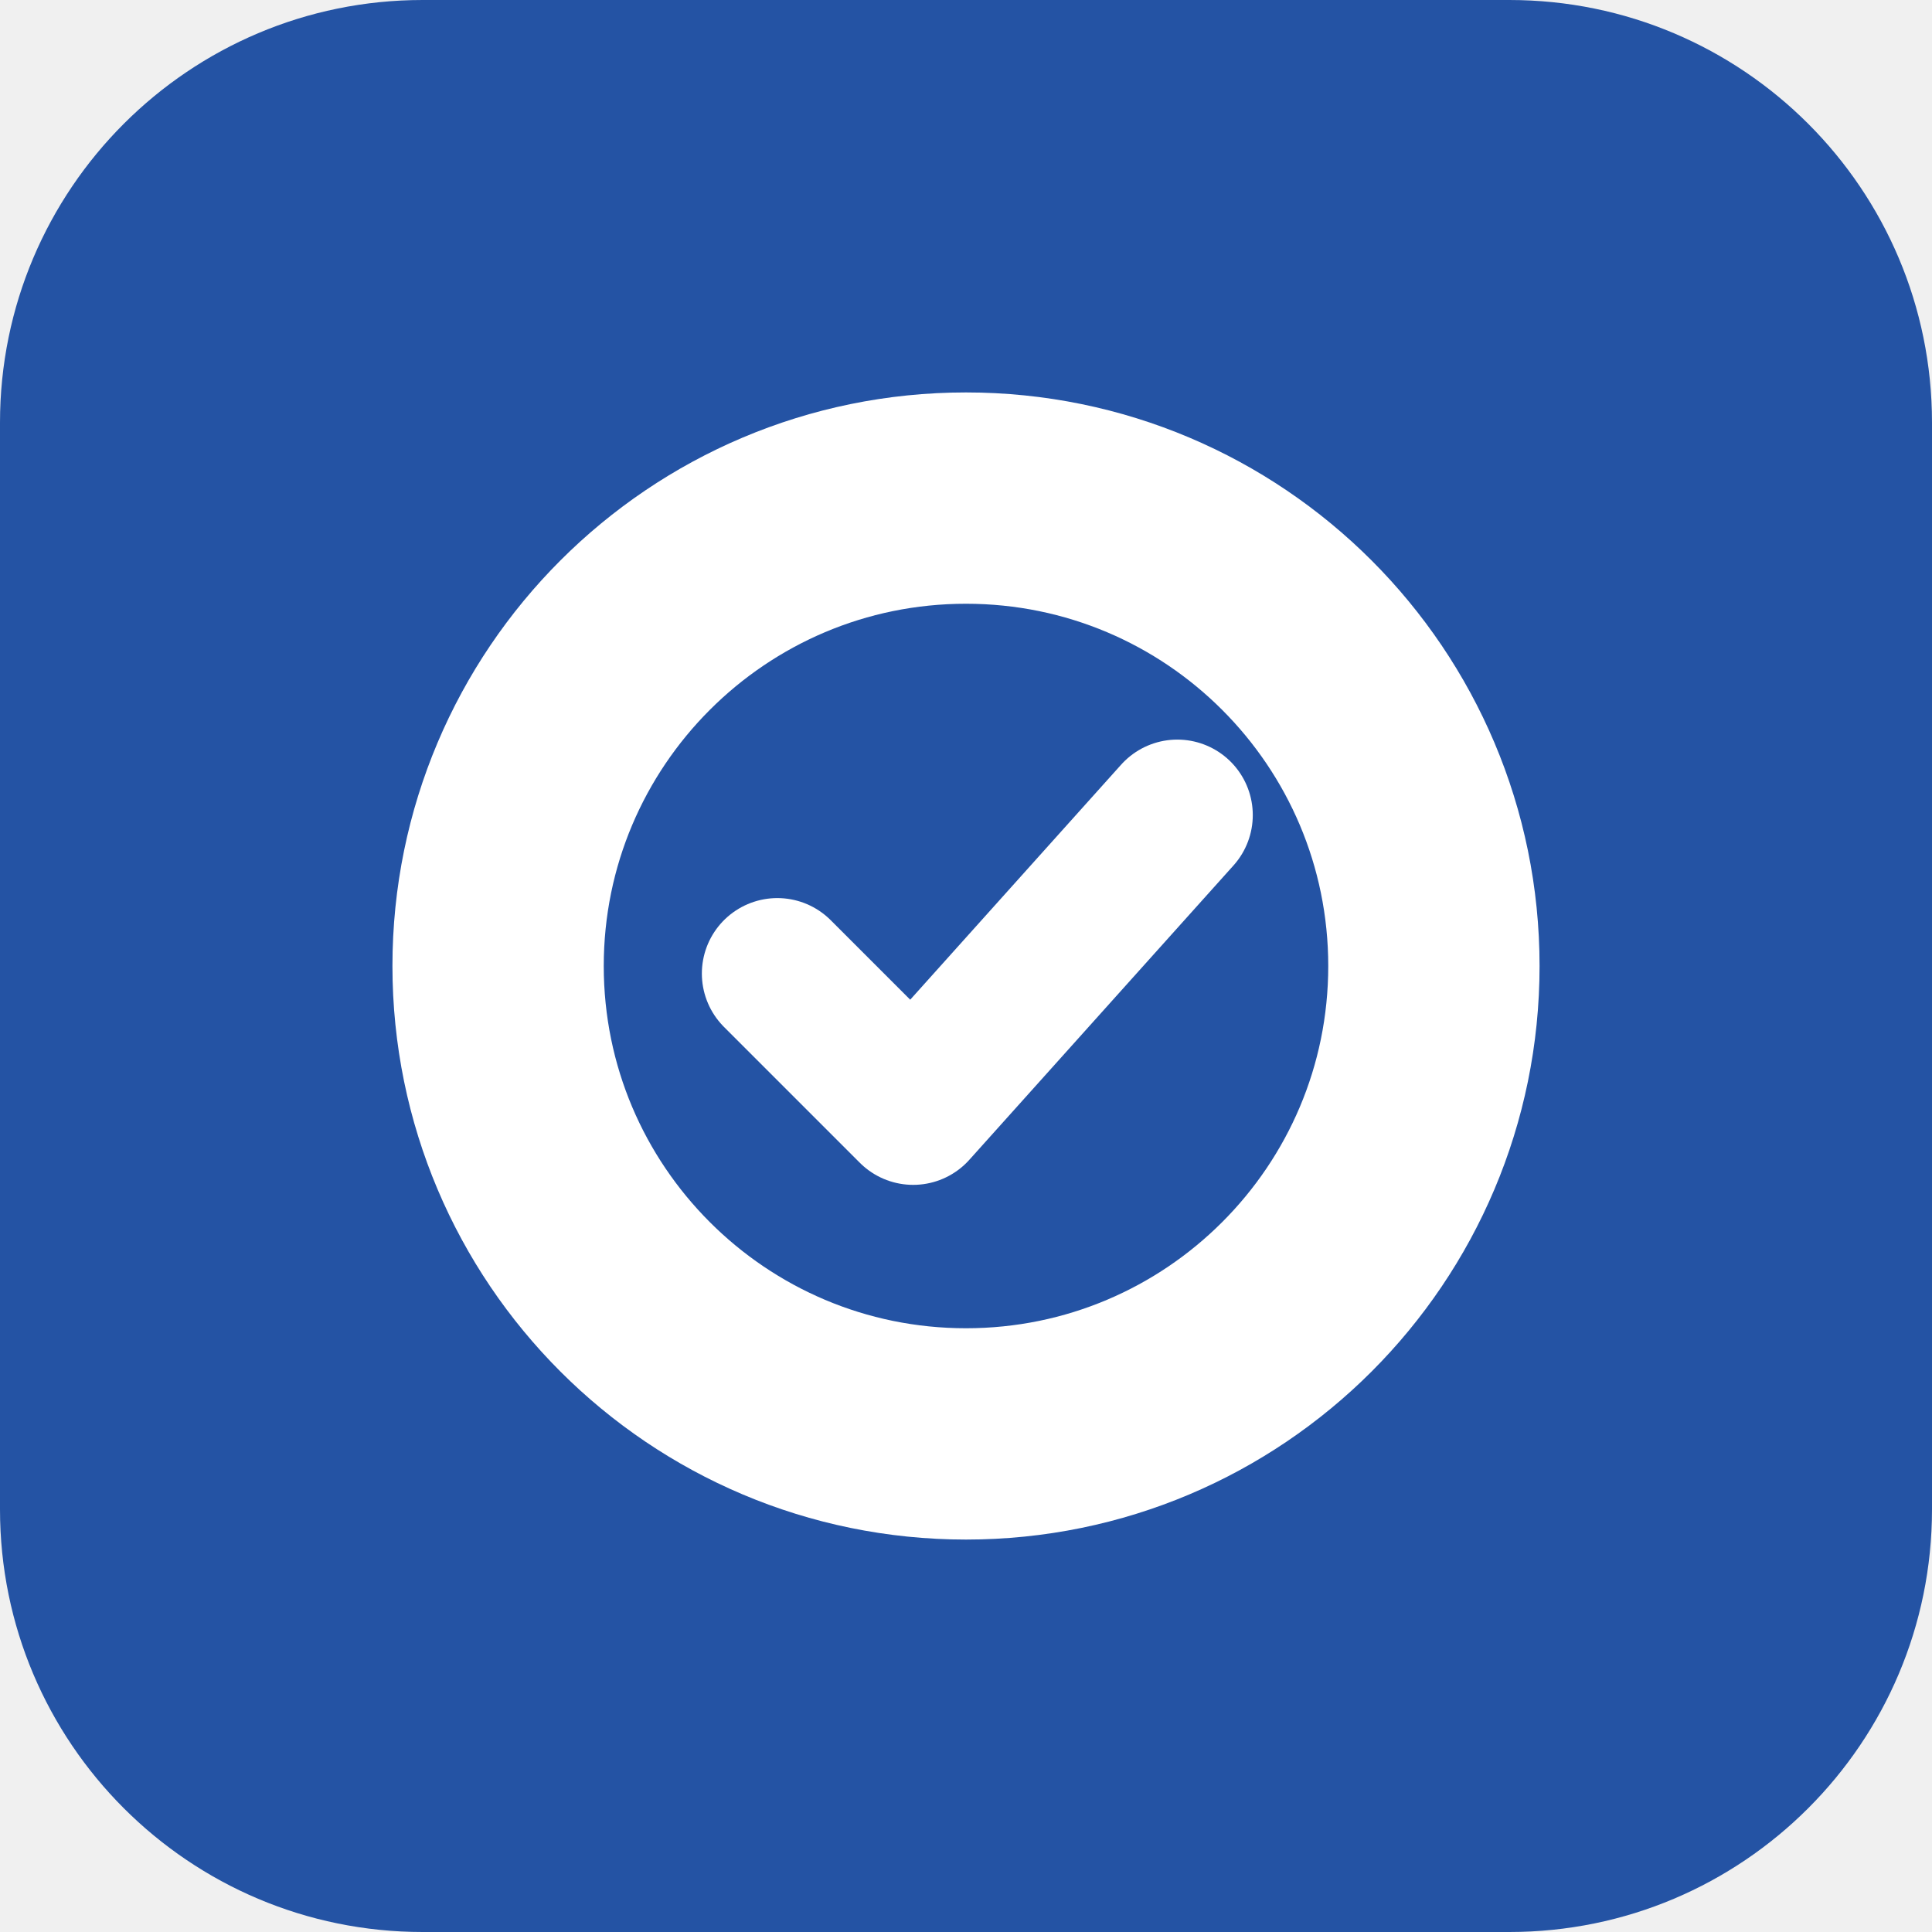
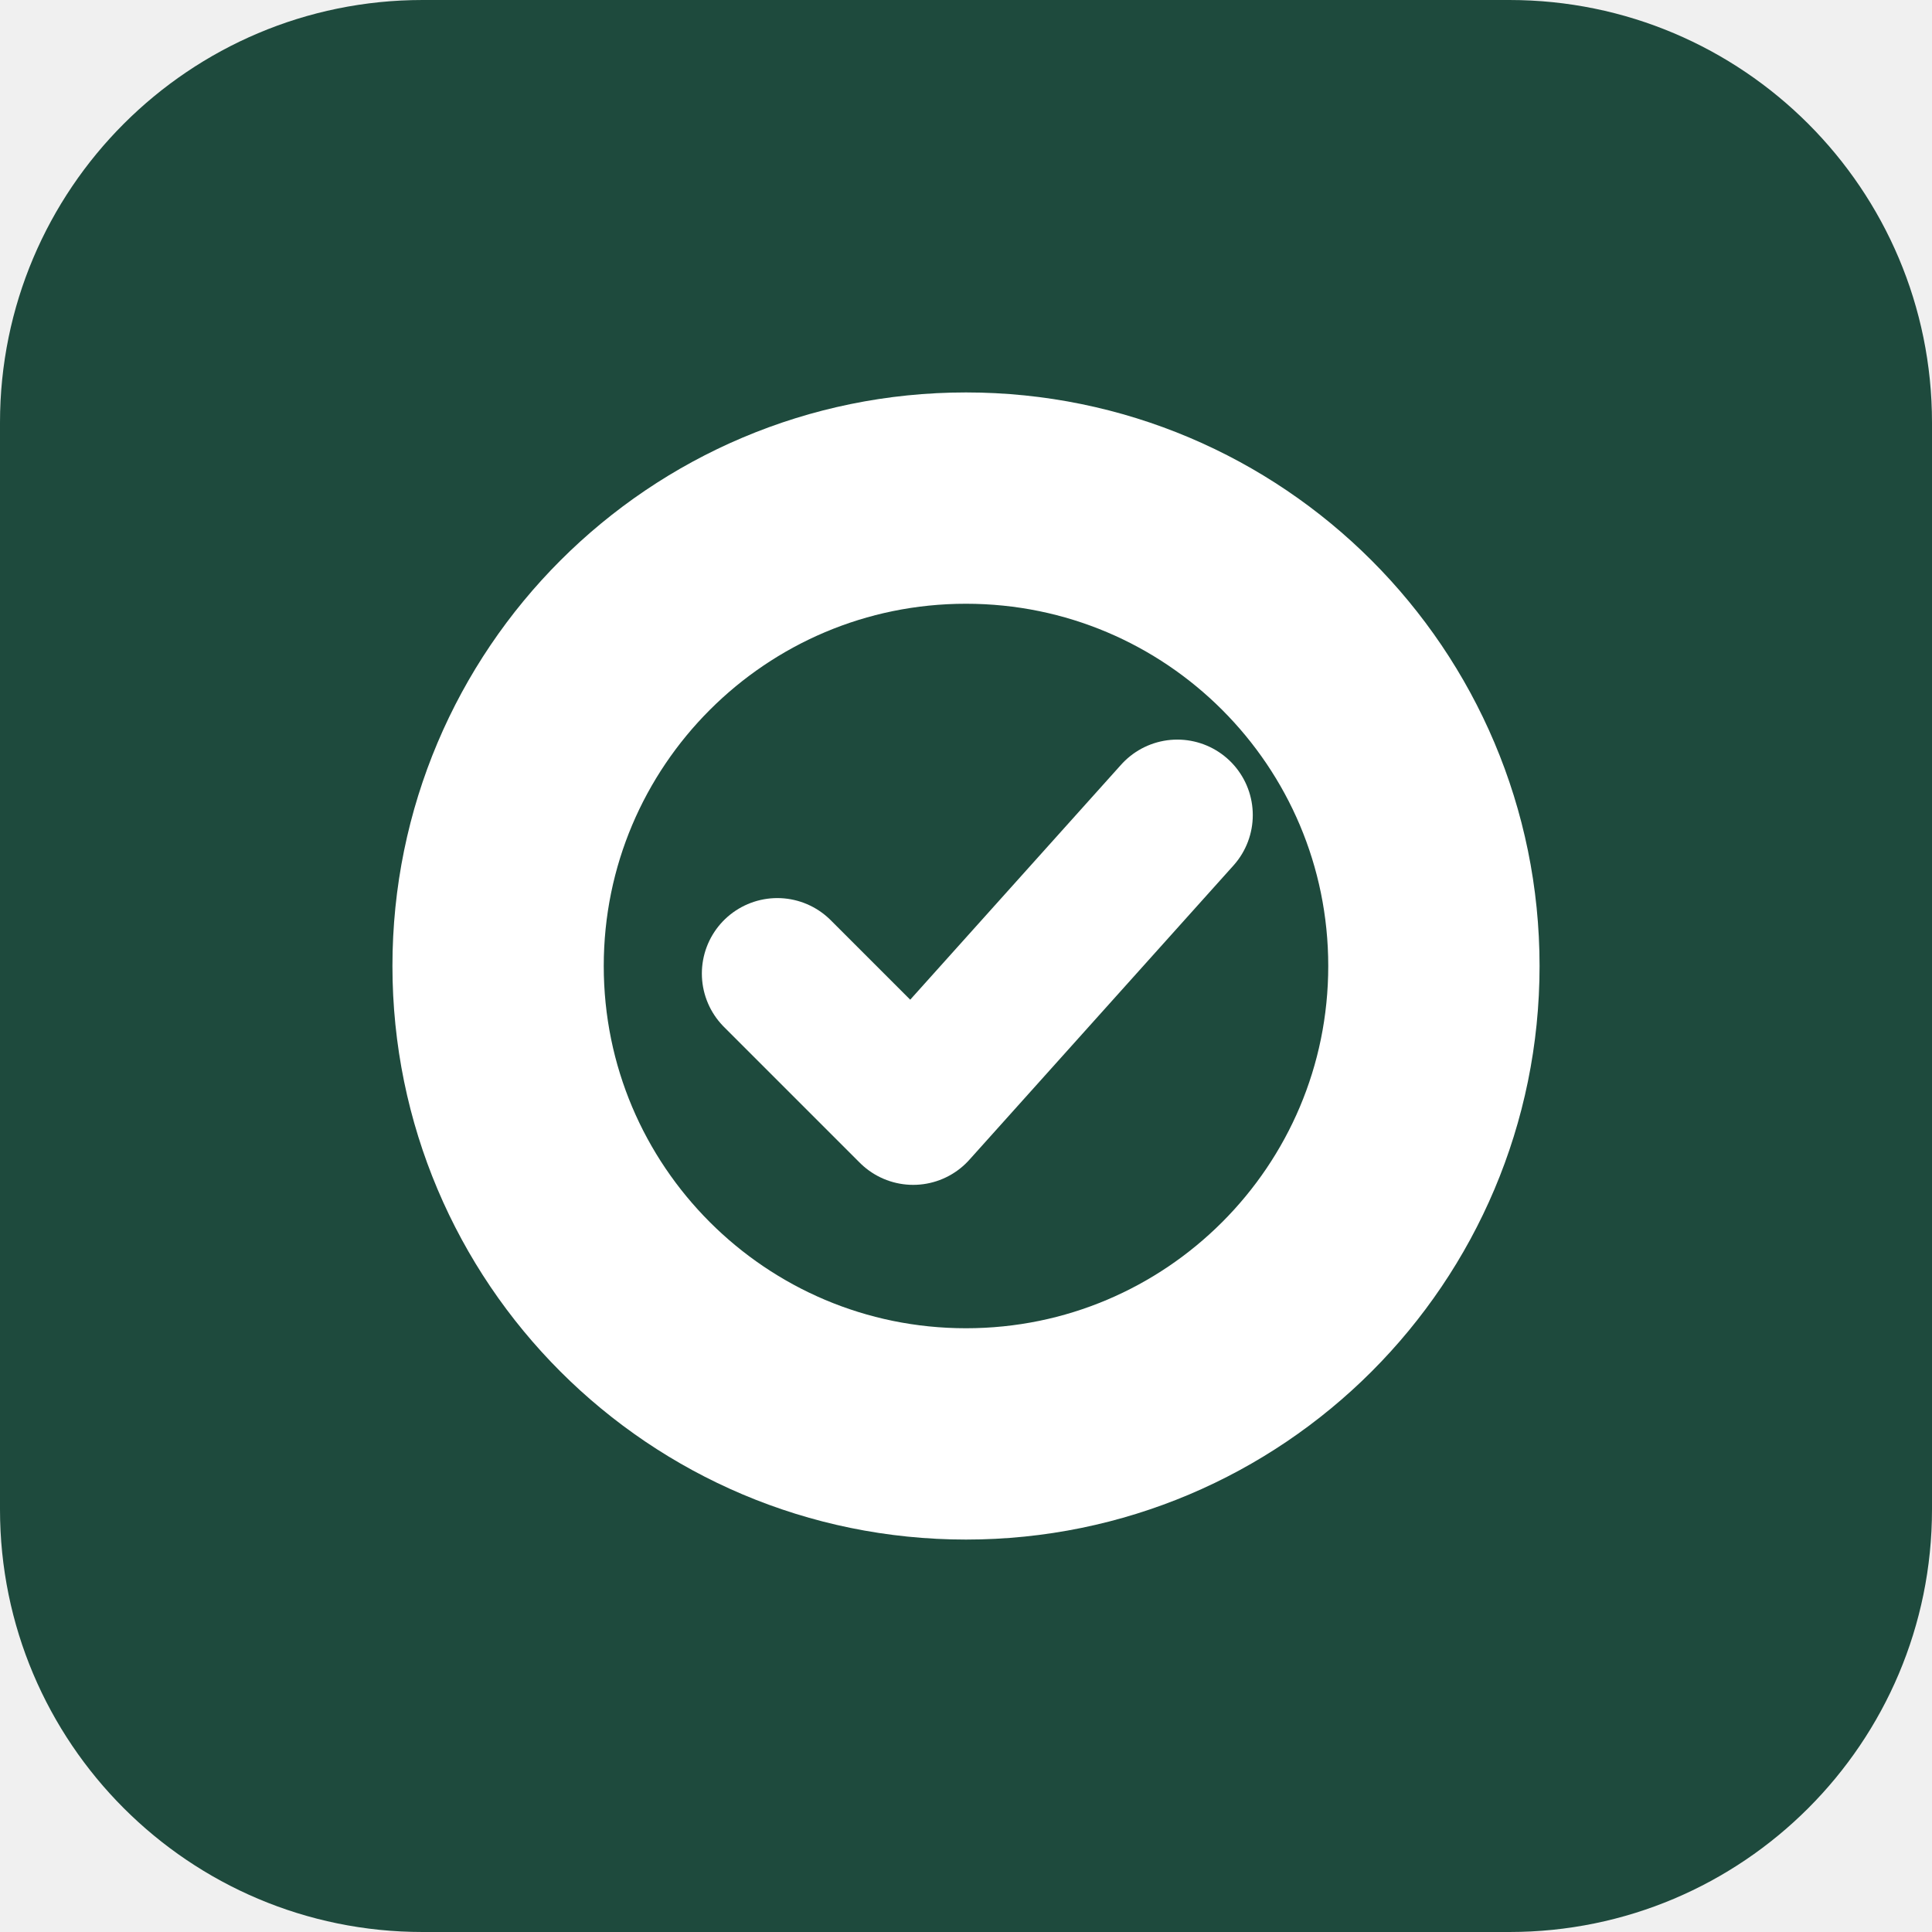
<svg xmlns="http://www.w3.org/2000/svg" viewBox="0 0 512 512">
-   <rect width="512" height="512" rx="112" fill="#2453a4" />
+   <rect width="512" height="512" rx="112" fill="#1e4a3d" />
  <circle cx="256" cy="256" r="124" fill="none" stroke="#ffffff" stroke-width="56" />
  <path d="M206 258l36 36 70-78" fill="none" stroke="#ffffff" stroke-width="40" stroke-linecap="round" stroke-linejoin="round" />
</svg>
